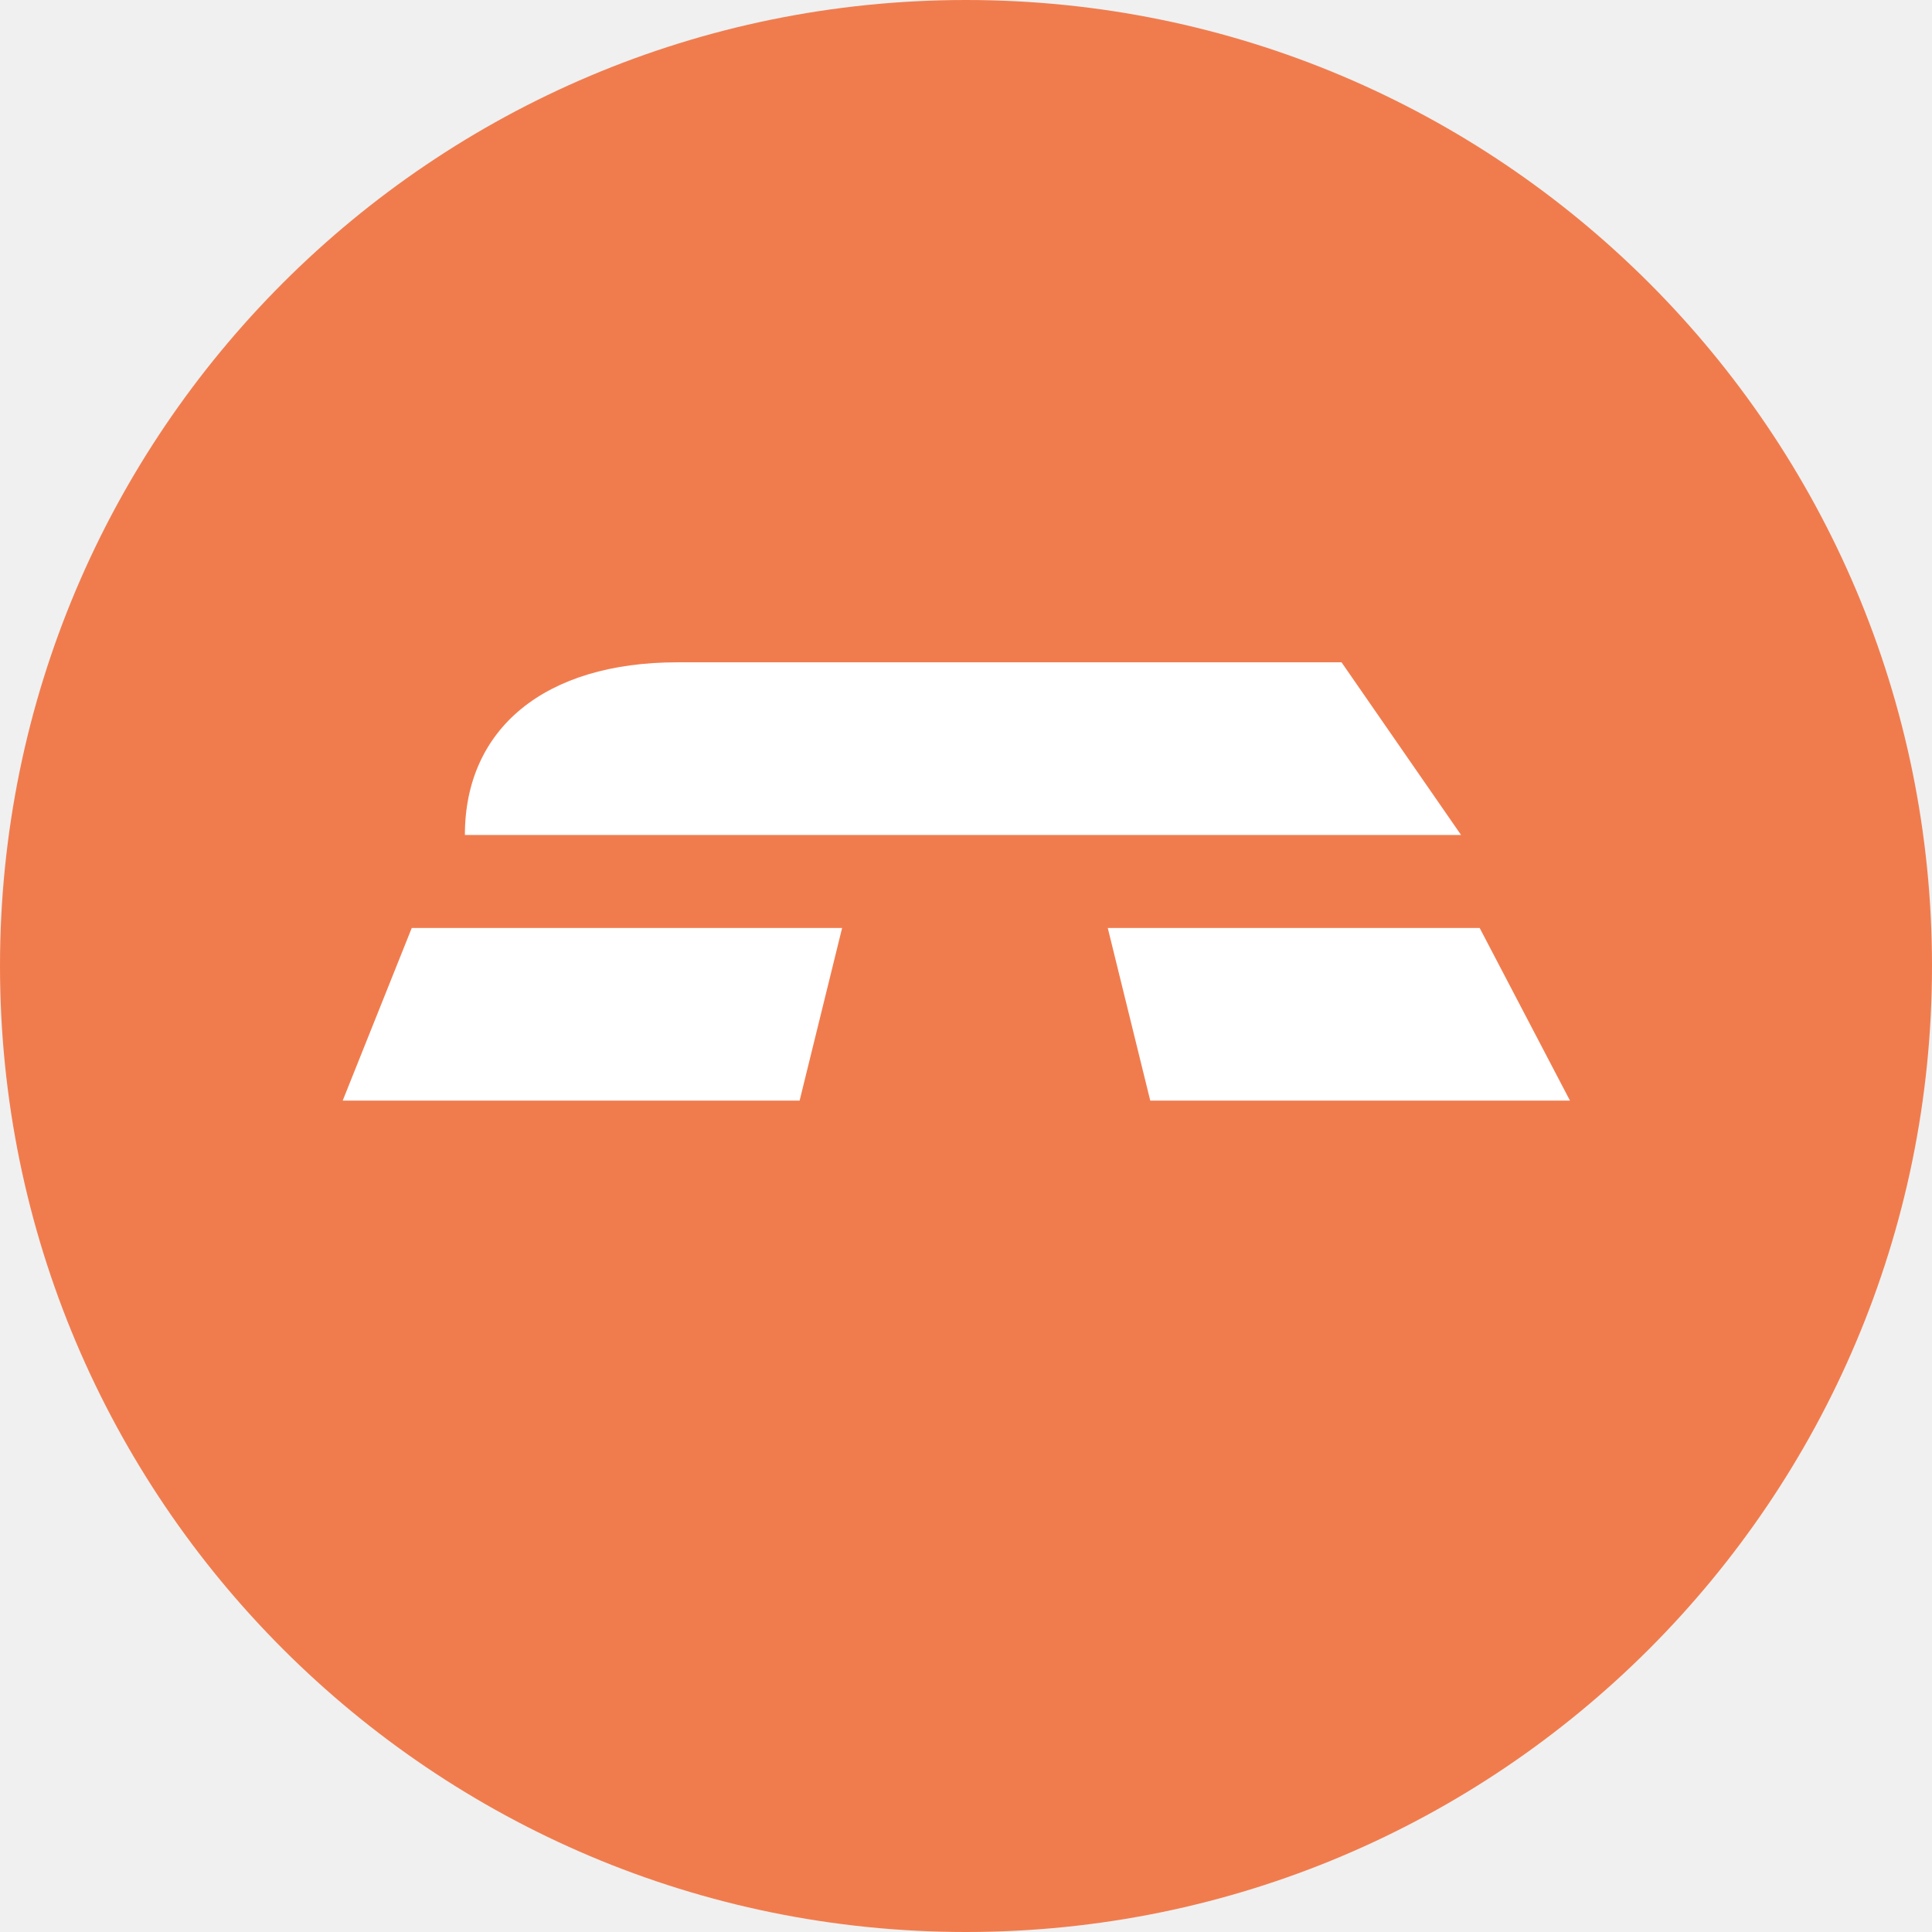
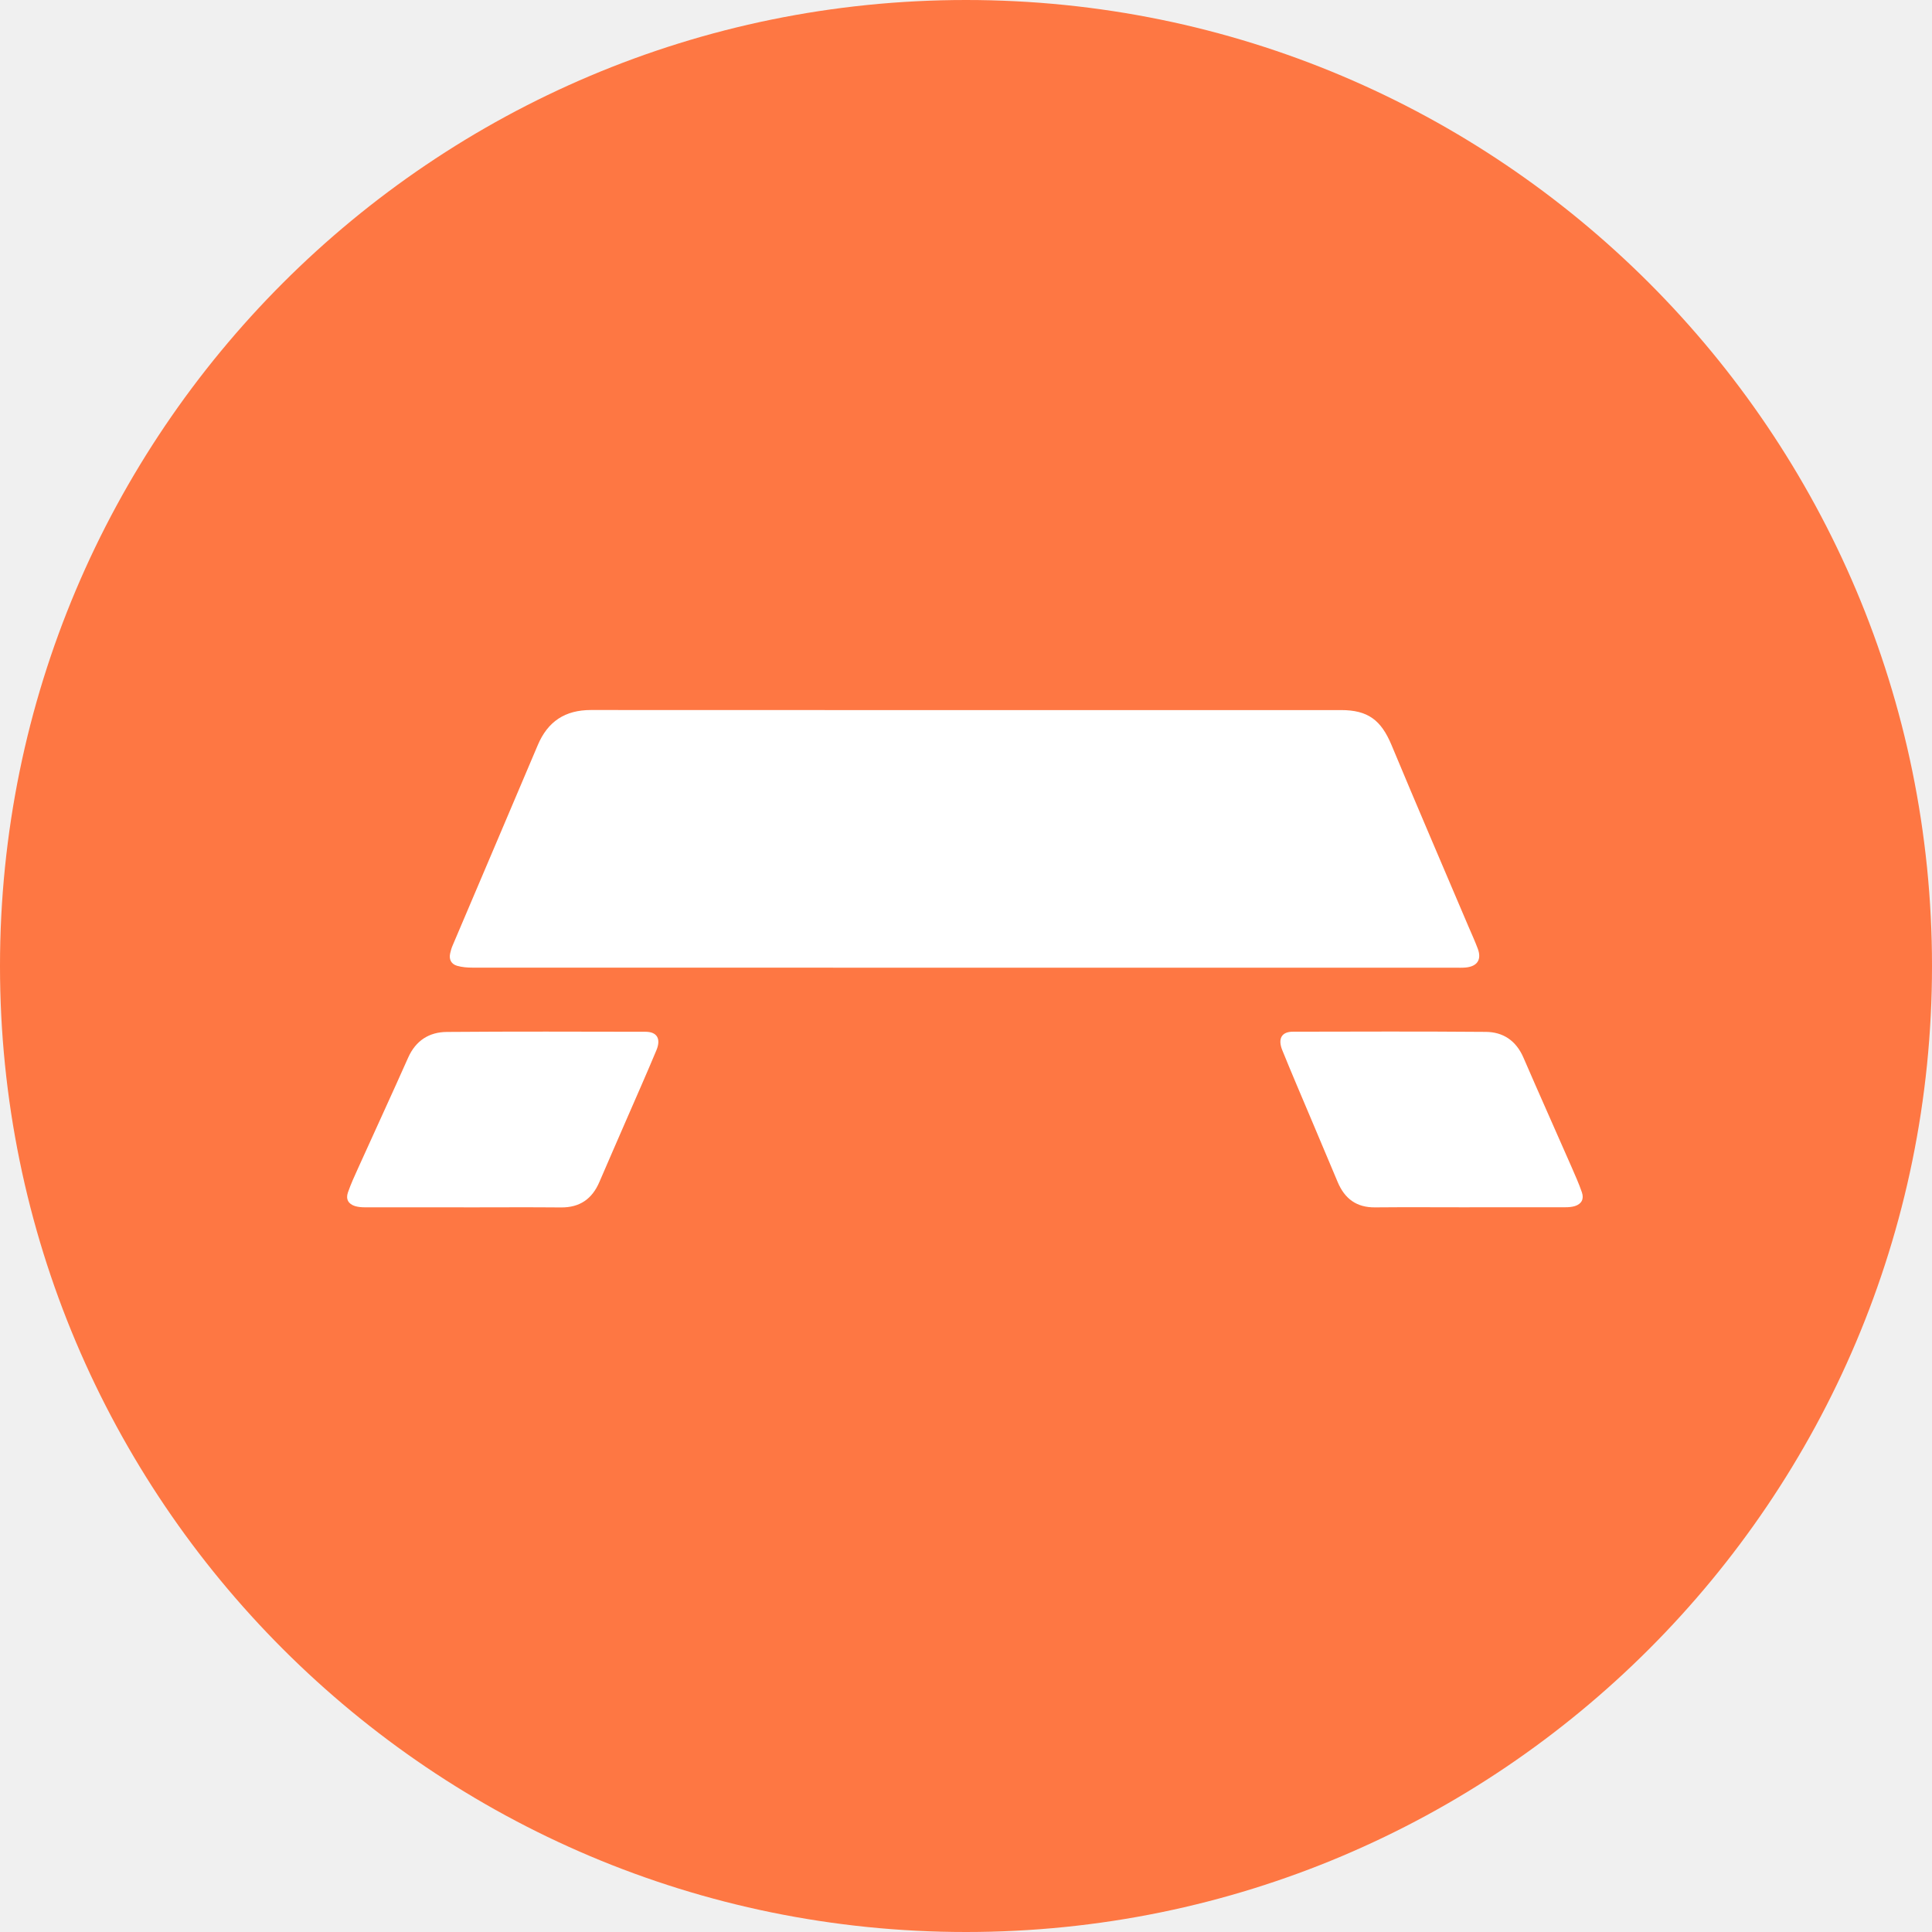
<svg xmlns="http://www.w3.org/2000/svg" viewBox="0 0 64 64">
-   <circle cx="32" cy="32" r="32" fill="#F07C4E" />
-   <g transform="translate(11 21.5) scale(0.88)" fill="#fff">
-     <path d="M5 7C5 3 8 .5 13 .5h25L42.5 7z" />
-     <path d="M3 10.5h16.2l-1.6 6.5H.4z" />
-     <path d="M29.2 10.5h14l3.4 6.5H30.8z" />
-   </g>
+   <circle cx="32" cy="32" r="32" fill="#FE7743" />
+   <path transform="translate(11.5 17.6) scale(0.198)" fill="#fff" d="M103.26 73.01c-27.43 0-54.86 0-82.3-.01-.87 0-1.76-.07-2.58-.31-.96-.28-1.37-1.05-1.15-2.06.1-.44.22-.89.4-1.3 4.75-11.19 9.53-22.38 14.27-33.58 1.67-3.94 4.56-5.85 8.88-5.85 41.83.03 83.67.01 125.5.01 4.51 0 6.71 1.68 8.46 5.88 4.21 10.11 8.54 20.16 12.82 30.24.54 1.26 1.11 2.5 1.59 3.78.69 1.82-.05 2.98-2 3.17-.61.06-1.22.03-1.82.03zM19.5 113.1H3c-.56 0-1.14-.04-1.67-.2-1.13-.35-1.59-1.16-1.2-2.29.5-1.43 1.13-2.81 1.76-4.19 2.76-6.12 5.58-12.21 8.31-18.35 1.28-2.88 3.53-4.29 6.48-4.31 11.08-.09 22.15-.05 33.23-.03 1.93 0 2.63 1.17 1.83 3.09-1.62 3.88-3.33 7.74-5.01 11.6-1.51 3.48-3.03 6.95-4.53 10.44-1.22 2.85-3.29 4.29-6.43 4.26-5.43-.05-10.85-.01-16.28-.01Zm168.27 0c-5.26 0-10.54-.04-15.81.01-3.05.03-5.06-1.41-6.25-4.26-1.46-3.48-2.94-6.96-4.4-10.44-1.63-3.87-3.29-7.72-4.86-11.6-.78-1.93-.1-3.09 1.77-3.09 10.76-.02 21.52-.06 32.28.03 2.87.02 5.05 1.43 6.3 4.31 2.65 6.13 5.39 12.23 8.07 18.35.6 1.38 1.22 2.76 1.71 4.19.38 1.13-.07 1.94-1.16 2.29-.51.16-1.07.2-1.62.2h-16.03Z" />
</svg>
